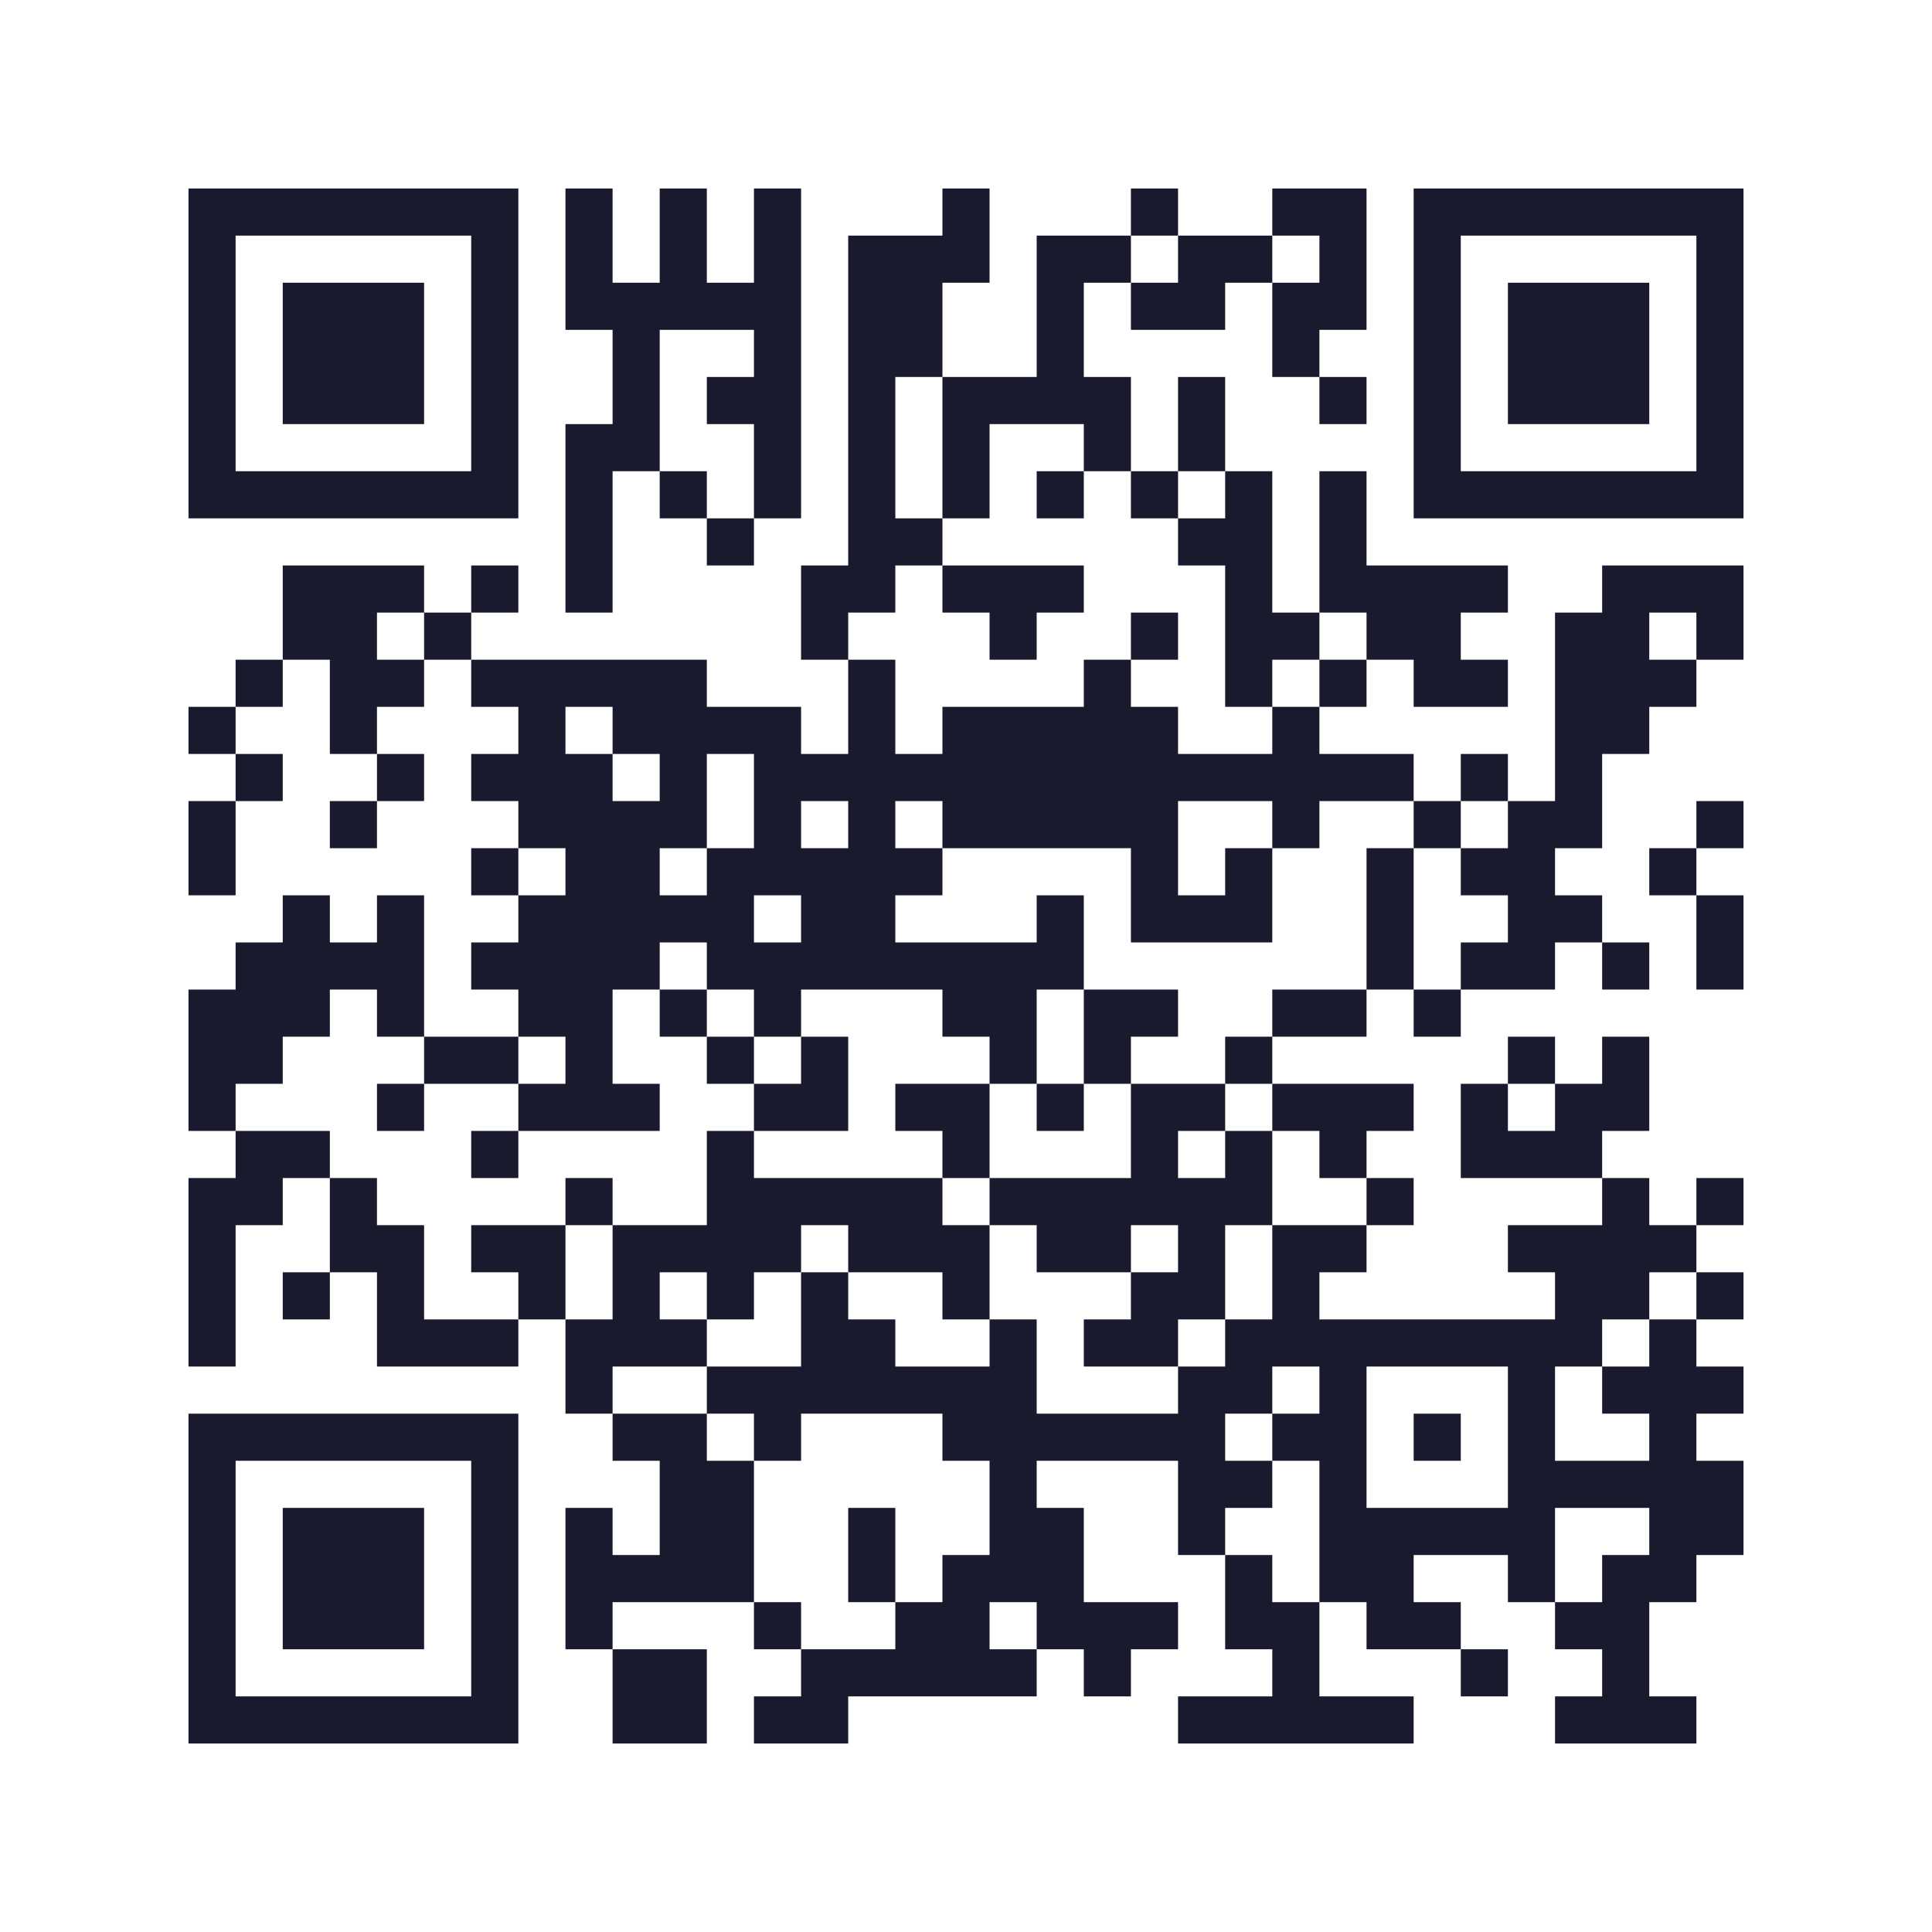
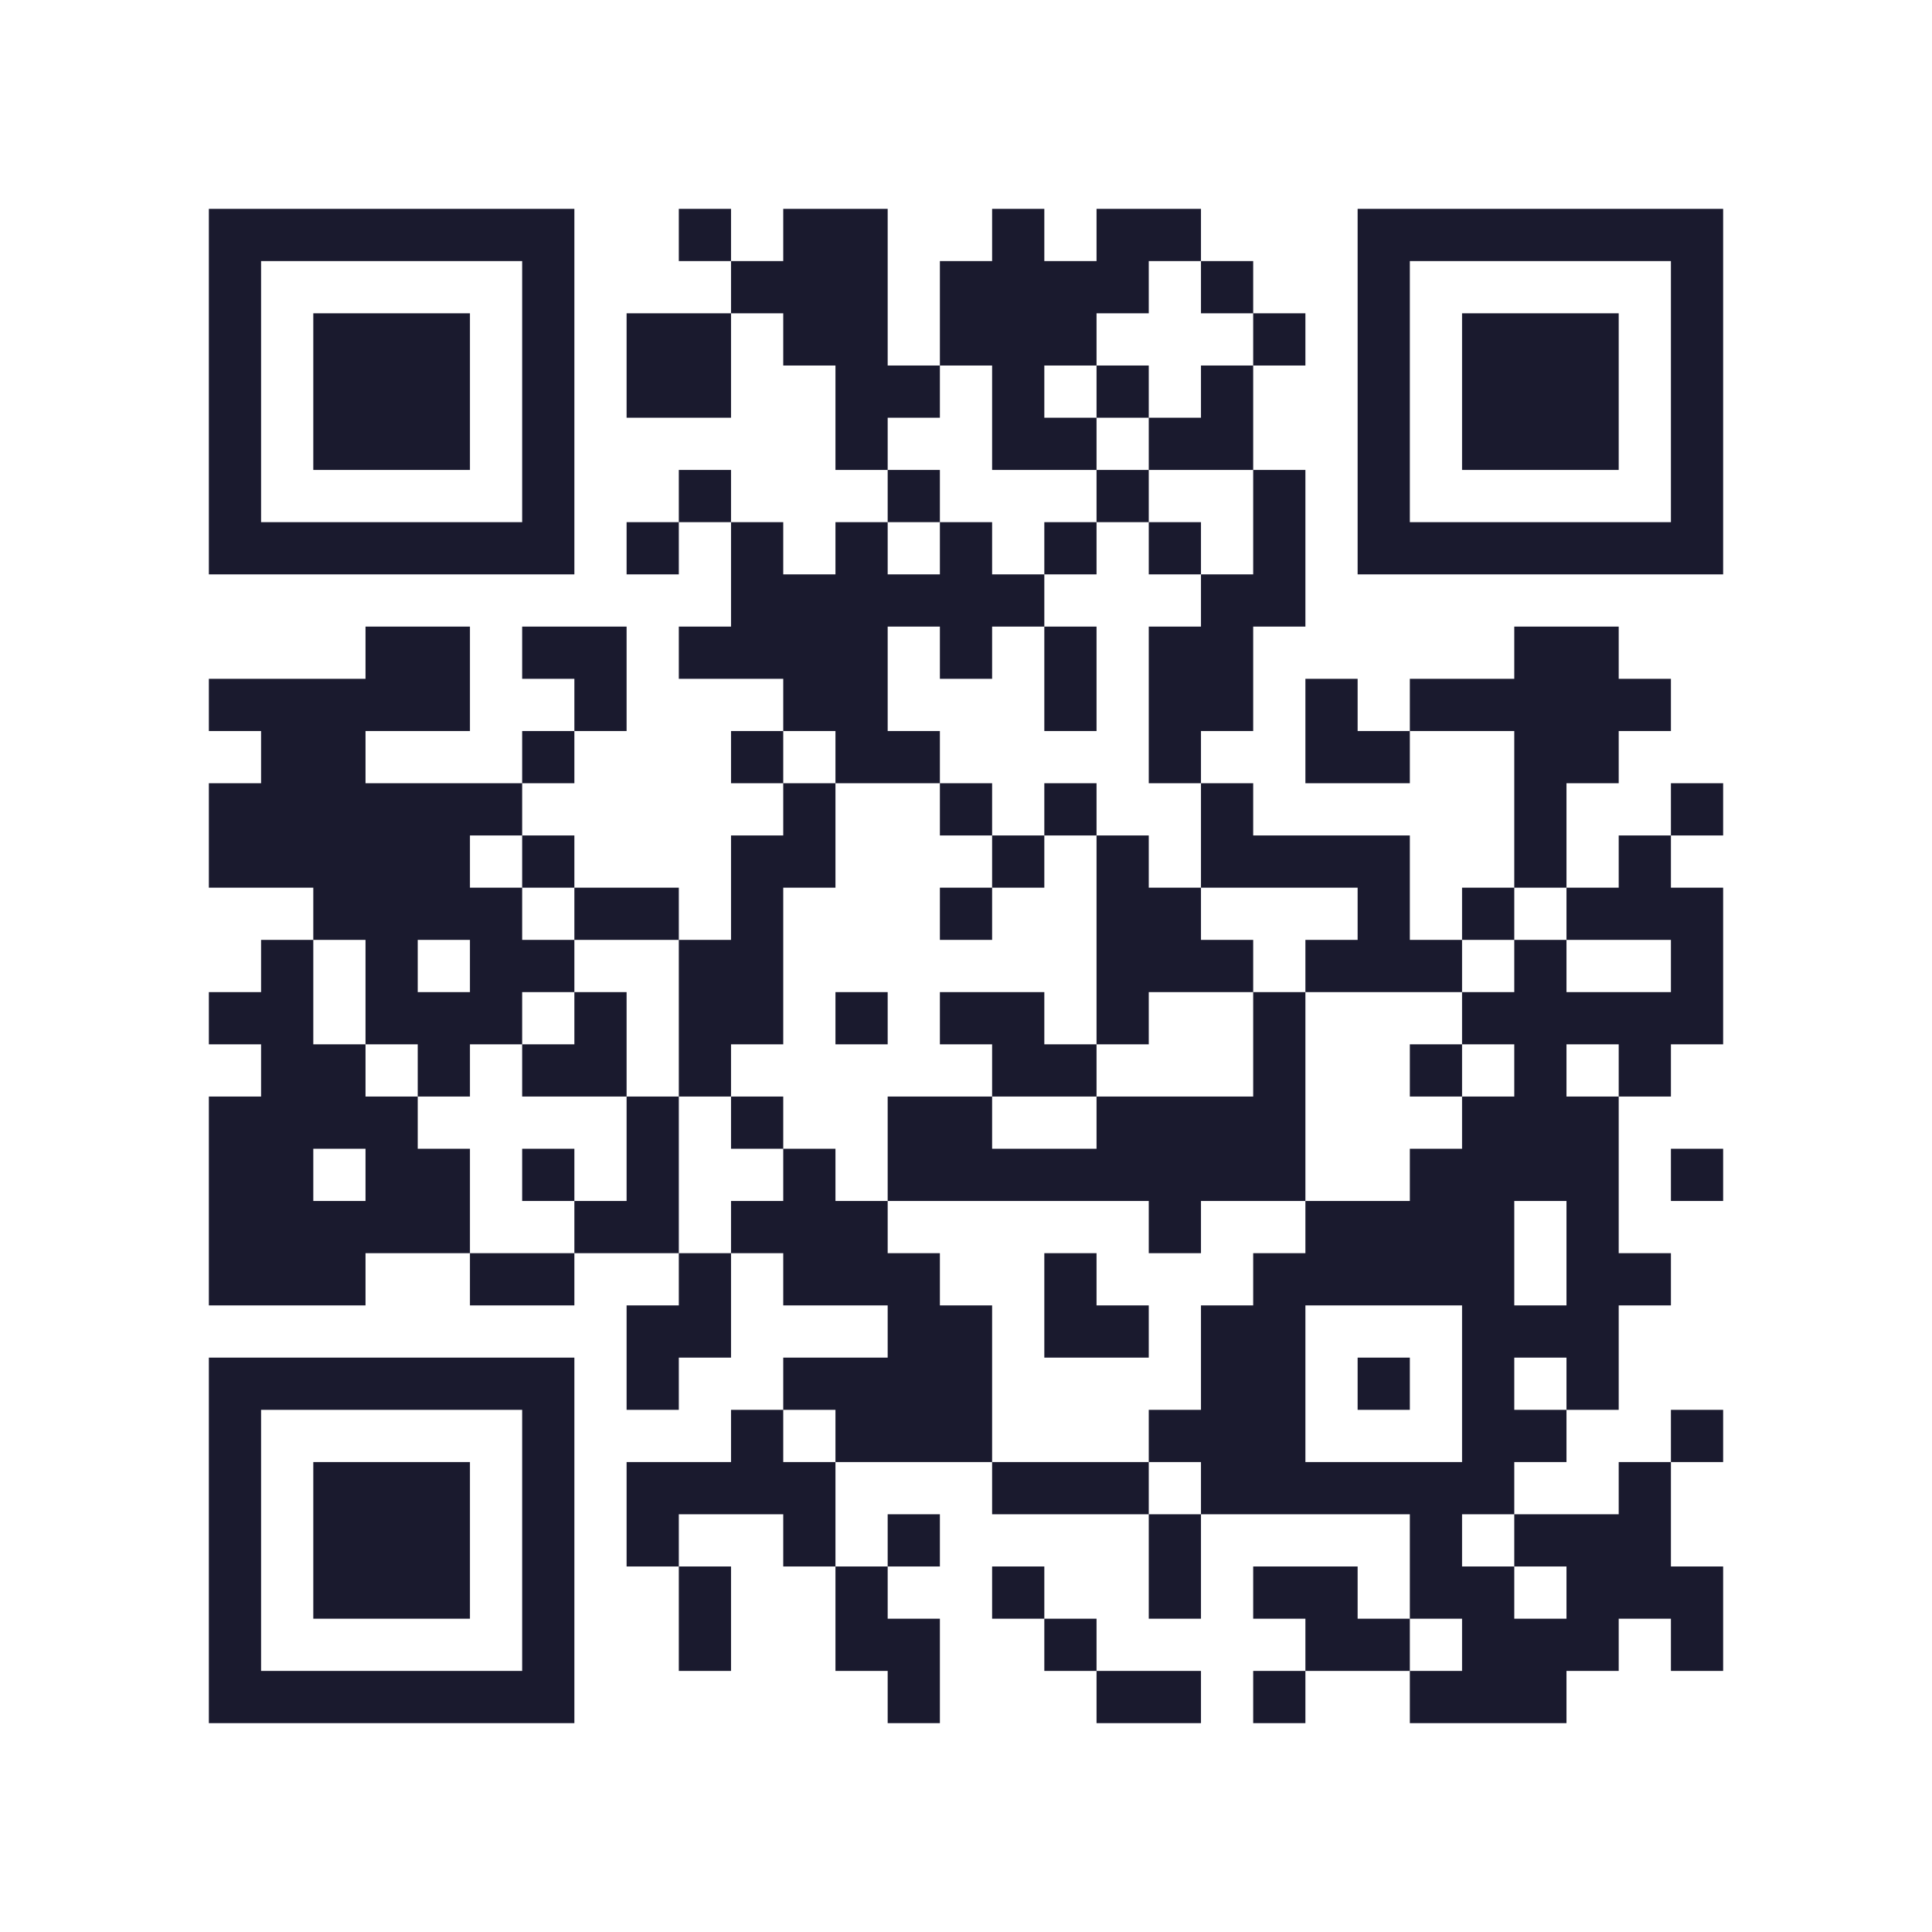
- <svg xmlns="http://www.w3.org/2000/svg" width="82mm" height="82mm" version="1.1" viewBox="0 0 82 82">
-   <path d="M8,8H10V10H8zM10,8H12V10H10zM12,8H14V10H12zM14,8H16V10H14zM16,8H18V10H16zM18,8H20V10H18zM20,8H22V10H20zM24,8H26V10H24zM28,8H30V10H28zM32,8H34V10H32zM40,8H42V10H40zM48,8H50V10H48zM54,8H56V10H54zM56,8H58V10H56zM60,8H62V10H60zM62,8H64V10H62zM64,8H66V10H64zM66,8H68V10H66zM68,8H70V10H68zM70,8H72V10H70zM72,8H74V10H72zM8,10H10V12H8zM20,10H22V12H20zM24,10H26V12H24zM28,10H30V12H28zM32,10H34V12H32zM36,10H38V12H36zM38,10H40V12H38zM40,10H42V12H40zM44,10H46V12H44zM46,10H48V12H46zM50,10H52V12H50zM52,10H54V12H52zM56,10H58V12H56zM60,10H62V12H60zM72,10H74V12H72zM8,12H10V14H8zM12,12H14V14H12zM14,12H16V14H14zM16,12H18V14H16zM20,12H22V14H20zM24,12H26V14H24zM26,12H28V14H26zM28,12H30V14H28zM30,12H32V14H30zM32,12H34V14H32zM36,12H38V14H36zM38,12H40V14H38zM44,12H46V14H44zM48,12H50V14H48zM50,12H52V14H50zM54,12H56V14H54zM56,12H58V14H56zM60,12H62V14H60zM64,12H66V14H64zM66,12H68V14H66zM68,12H70V14H68zM72,12H74V14H72zM8,14H10V16H8zM12,14H14V16H12zM14,14H16V16H14zM16,14H18V16H16zM20,14H22V16H20zM26,14H28V16H26zM32,14H34V16H32zM36,14H38V16H36zM38,14H40V16H38zM44,14H46V16H44zM54,14H56V16H54zM60,14H62V16H60zM64,14H66V16H64zM66,14H68V16H66zM68,14H70V16H68zM72,14H74V16H72zM8,16H10V18H8zM12,16H14V18H12zM14,16H16V18H14zM16,16H18V18H16zM20,16H22V18H20zM26,16H28V18H26zM30,16H32V18H30zM32,16H34V18H32zM36,16H38V18H36zM40,16H42V18H40zM42,16H44V18H42zM44,16H46V18H44zM46,16H48V18H46zM50,16H52V18H50zM56,16H58V18H56zM60,16H62V18H60zM64,16H66V18H64zM66,16H68V18H66zM68,16H70V18H68zM72,16H74V18H72zM8,18H10V20H8zM20,18H22V20H20zM24,18H26V20H24zM26,18H28V20H26zM32,18H34V20H32zM36,18H38V20H36zM40,18H42V20H40zM46,18H48V20H46zM50,18H52V20H50zM60,18H62V20H60zM72,18H74V20H72zM8,20H10V22H8zM10,20H12V22H10zM12,20H14V22H12zM14,20H16V22H14zM16,20H18V22H16zM18,20H20V22H18zM20,20H22V22H20zM24,20H26V22H24zM28,20H30V22H28zM32,20H34V22H32zM36,20H38V22H36zM40,20H42V22H40zM44,20H46V22H44zM48,20H50V22H48zM52,20H54V22H52zM56,20H58V22H56zM60,20H62V22H60zM62,20H64V22H62zM64,20H66V22H64zM66,20H68V22H66zM68,20H70V22H68zM70,20H72V22H70zM72,20H74V22H72zM24,22H26V24H24zM30,22H32V24H30zM36,22H38V24H36zM38,22H40V24H38zM50,22H52V24H50zM52,22H54V24H52zM56,22H58V24H56zM12,24H14V26H12zM14,24H16V26H14zM16,24H18V26H16zM20,24H22V26H20zM24,24H26V26H24zM34,24H36V26H34zM36,24H38V26H36zM40,24H42V26H40zM42,24H44V26H42zM44,24H46V26H44zM52,24H54V26H52zM56,24H58V26H56zM58,24H60V26H58zM60,24H62V26H60zM62,24H64V26H62zM68,24H70V26H68zM70,24H72V26H70zM72,24H74V26H72zM12,26H14V28H12zM14,26H16V28H14zM18,26H20V28H18zM34,26H36V28H34zM42,26H44V28H42zM48,26H50V28H48zM52,26H54V28H52zM54,26H56V28H54zM58,26H60V28H58zM60,26H62V28H60zM66,26H68V28H66zM68,26H70V28H68zM72,26H74V28H72zM10,28H12V30H10zM14,28H16V30H14zM16,28H18V30H16zM20,28H22V30H20zM22,28H24V30H22zM24,28H26V30H24zM26,28H28V30H26zM28,28H30V30H28zM36,28H38V30H36zM46,28H48V30H46zM52,28H54V30H52zM56,28H58V30H56zM60,28H62V30H60zM62,28H64V30H62zM66,28H68V30H66zM68,28H70V30H68zM70,28H72V30H70zM8,30H10V32H8zM14,30H16V32H14zM22,30H24V32H22zM26,30H28V32H26zM28,30H30V32H28zM30,30H32V32H30zM32,30H34V32H32zM36,30H38V32H36zM40,30H42V32H40zM42,30H44V32H42zM44,30H46V32H44zM46,30H48V32H46zM48,30H50V32H48zM54,30H56V32H54zM66,30H68V32H66zM68,30H70V32H68zM10,32H12V34H10zM16,32H18V34H16zM20,32H22V34H20zM22,32H24V34H22zM24,32H26V34H24zM28,32H30V34H28zM32,32H34V34H32zM34,32H36V34H34zM36,32H38V34H36zM38,32H40V34H38zM40,32H42V34H40zM42,32H44V34H42zM44,32H46V34H44zM46,32H48V34H46zM48,32H50V34H48zM50,32H52V34H50zM52,32H54V34H52zM54,32H56V34H54zM56,32H58V34H56zM58,32H60V34H58zM62,32H64V34H62zM66,32H68V34H66zM8,34H10V36H8zM14,34H16V36H14zM22,34H24V36H22zM24,34H26V36H24zM26,34H28V36H26zM28,34H30V36H28zM32,34H34V36H32zM36,34H38V36H36zM40,34H42V36H40zM42,34H44V36H42zM44,34H46V36H44zM46,34H48V36H46zM48,34H50V36H48zM54,34H56V36H54zM60,34H62V36H60zM64,34H66V36H64zM66,34H68V36H66zM72,34H74V36H72zM8,36H10V38H8zM20,36H22V38H20zM24,36H26V38H24zM26,36H28V38H26zM30,36H32V38H30zM32,36H34V38H32zM34,36H36V38H34zM36,36H38V38H36zM38,36H40V38H38zM48,36H50V38H48zM52,36H54V38H52zM58,36H60V38H58zM62,36H64V38H62zM64,36H66V38H64zM70,36H72V38H70zM12,38H14V40H12zM16,38H18V40H16zM22,38H24V40H22zM24,38H26V40H24zM26,38H28V40H26zM28,38H30V40H28zM30,38H32V40H30zM34,38H36V40H34zM36,38H38V40H36zM44,38H46V40H44zM48,38H50V40H48zM50,38H52V40H50zM52,38H54V40H52zM58,38H60V40H58zM64,38H66V40H64zM66,38H68V40H66zM72,38H74V40H72zM10,40H12V42H10zM12,40H14V42H12zM14,40H16V42H14zM16,40H18V42H16zM20,40H22V42H20zM22,40H24V42H22zM24,40H26V42H24zM26,40H28V42H26zM30,40H32V42H30zM32,40H34V42H32zM34,40H36V42H34zM36,40H38V42H36zM38,40H40V42H38zM40,40H42V42H40zM42,40H44V42H42zM44,40H46V42H44zM58,40H60V42H58zM62,40H64V42H62zM64,40H66V42H64zM68,40H70V42H68zM72,40H74V42H72zM8,42H10V44H8zM10,42H12V44H10zM12,42H14V44H12zM16,42H18V44H16zM22,42H24V44H22zM24,42H26V44H24zM28,42H30V44H28zM32,42H34V44H32zM40,42H42V44H40zM42,42H44V44H42zM46,42H48V44H46zM48,42H50V44H48zM54,42H56V44H54zM56,42H58V44H56zM60,42H62V44H60zM8,44H10V46H8zM10,44H12V46H10zM18,44H20V46H18zM20,44H22V46H20zM24,44H26V46H24zM30,44H32V46H30zM34,44H36V46H34zM42,44H44V46H42zM46,44H48V46H46zM52,44H54V46H52zM64,44H66V46H64zM68,44H70V46H68zM8,46H10V48H8zM16,46H18V48H16zM22,46H24V48H22zM24,46H26V48H24zM26,46H28V48H26zM32,46H34V48H32zM34,46H36V48H34zM38,46H40V48H38zM40,46H42V48H40zM44,46H46V48H44zM48,46H50V48H48zM50,46H52V48H50zM54,46H56V48H54zM56,46H58V48H56zM58,46H60V48H58zM62,46H64V48H62zM66,46H68V48H66zM68,46H70V48H68zM10,48H12V50H10zM12,48H14V50H12zM20,48H22V50H20zM30,48H32V50H30zM40,48H42V50H40zM48,48H50V50H48zM52,48H54V50H52zM56,48H58V50H56zM62,48H64V50H62zM64,48H66V50H64zM66,48H68V50H66zM8,50H10V52H8zM10,50H12V52H10zM14,50H16V52H14zM24,50H26V52H24zM30,50H32V52H30zM32,50H34V52H32zM34,50H36V52H34zM36,50H38V52H36zM38,50H40V52H38zM42,50H44V52H42zM44,50H46V52H44zM46,50H48V52H46zM48,50H50V52H48zM50,50H52V52H50zM52,50H54V52H52zM58,50H60V52H58zM68,50H70V52H68zM72,50H74V52H72zM8,52H10V54H8zM14,52H16V54H14zM16,52H18V54H16zM20,52H22V54H20zM22,52H24V54H22zM26,52H28V54H26zM28,52H30V54H28zM30,52H32V54H30zM32,52H34V54H32zM36,52H38V54H36zM38,52H40V54H38zM40,52H42V54H40zM44,52H46V54H44zM46,52H48V54H46zM50,52H52V54H50zM54,52H56V54H54zM56,52H58V54H56zM64,52H66V54H64zM66,52H68V54H66zM68,52H70V54H68zM70,52H72V54H70zM8,54H10V56H8zM12,54H14V56H12zM16,54H18V56H16zM22,54H24V56H22zM26,54H28V56H26zM30,54H32V56H30zM34,54H36V56H34zM40,54H42V56H40zM48,54H50V56H48zM50,54H52V56H50zM54,54H56V56H54zM66,54H68V56H66zM68,54H70V56H68zM72,54H74V56H72zM8,56H10V58H8zM16,56H18V58H16zM18,56H20V58H18zM20,56H22V58H20zM24,56H26V58H24zM26,56H28V58H26zM28,56H30V58H28zM34,56H36V58H34zM36,56H38V58H36zM42,56H44V58H42zM46,56H48V58H46zM48,56H50V58H48zM52,56H54V58H52zM54,56H56V58H54zM56,56H58V58H56zM58,56H60V58H58zM60,56H62V58H60zM62,56H64V58H62zM64,56H66V58H64zM66,56H68V58H66zM70,56H72V58H70zM24,58H26V60H24zM30,58H32V60H30zM32,58H34V60H32zM34,58H36V60H34zM36,58H38V60H36zM38,58H40V60H38zM40,58H42V60H40zM42,58H44V60H42zM50,58H52V60H50zM52,58H54V60H52zM56,58H58V60H56zM64,58H66V60H64zM68,58H70V60H68zM70,58H72V60H70zM72,58H74V60H72zM8,60H10V62H8zM10,60H12V62H10zM12,60H14V62H12zM14,60H16V62H14zM16,60H18V62H16zM18,60H20V62H18zM20,60H22V62H20zM26,60H28V62H26zM28,60H30V62H28zM32,60H34V62H32zM40,60H42V62H40zM42,60H44V62H42zM44,60H46V62H44zM46,60H48V62H46zM48,60H50V62H48zM50,60H52V62H50zM54,60H56V62H54zM56,60H58V62H56zM60,60H62V62H60zM64,60H66V62H64zM70,60H72V62H70zM8,62H10V64H8zM20,62H22V64H20zM28,62H30V64H28zM30,62H32V64H30zM42,62H44V64H42zM50,62H52V64H50zM52,62H54V64H52zM56,62H58V64H56zM64,62H66V64H64zM66,62H68V64H66zM68,62H70V64H68zM70,62H72V64H70zM72,62H74V64H72zM8,64H10V66H8zM12,64H14V66H12zM14,64H16V66H14zM16,64H18V66H16zM20,64H22V66H20zM24,64H26V66H24zM28,64H30V66H28zM30,64H32V66H30zM36,64H38V66H36zM42,64H44V66H42zM44,64H46V66H44zM50,64H52V66H50zM56,64H58V66H56zM58,64H60V66H58zM60,64H62V66H60zM62,64H64V66H62zM64,64H66V66H64zM70,64H72V66H70zM72,64H74V66H72zM8,66H10V68H8zM12,66H14V68H12zM14,66H16V68H14zM16,66H18V68H16zM20,66H22V68H20zM24,66H26V68H24zM26,66H28V68H26zM28,66H30V68H28zM30,66H32V68H30zM36,66H38V68H36zM40,66H42V68H40zM42,66H44V68H42zM44,66H46V68H44zM52,66H54V68H52zM56,66H58V68H56zM58,66H60V68H58zM64,66H66V68H64zM68,66H70V68H68zM70,66H72V68H70zM8,68H10V70H8zM12,68H14V70H12zM14,68H16V70H14zM16,68H18V70H16zM20,68H22V70H20zM24,68H26V70H24zM32,68H34V70H32zM38,68H40V70H38zM40,68H42V70H40zM44,68H46V70H44zM46,68H48V70H46zM48,68H50V70H48zM52,68H54V70H52zM54,68H56V70H54zM58,68H60V70H58zM60,68H62V70H60zM66,68H68V70H66zM68,68H70V70H68zM8,70H10V72H8zM20,70H22V72H20zM26,70H28V72H26zM28,70H30V72H28zM34,70H36V72H34zM36,70H38V72H36zM38,70H40V72H38zM40,70H42V72H40zM42,70H44V72H42zM46,70H48V72H46zM54,70H56V72H54zM62,70H64V72H62zM68,70H70V72H68zM8,72H10V74H8zM10,72H12V74H10zM12,72H14V74H12zM14,72H16V74H14zM16,72H18V74H16zM18,72H20V74H18zM20,72H22V74H20zM26,72H28V74H26zM28,72H30V74H28zM32,72H34V74H32zM34,72H36V74H34zM50,72H52V74H50zM52,72H54V74H52zM54,72H56V74H54zM56,72H58V74H56zM58,72H60V74H58zM66,72H68V74H66zM68,72H70V74H68zM70,72H72V74H70z" id="qr-path" fill="#1a1a2e" fill-opacity="1" fill-rule="nonzero" stroke="none" />
+ <svg xmlns="http://www.w3.org/2000/svg" width="74mm" height="74mm" version="1.1" viewBox="0 0 74 74">
+   <path d="M8,8H10V10H8zM10,8H12V10H10zM12,8H14V10H12zM14,8H16V10H14zM16,8H18V10H16zM18,8H20V10H18zM20,8H22V10H20zM26,8H28V10H26zM30,8H32V10H30zM32,8H34V10H32zM38,8H40V10H38zM42,8H44V10H42zM44,8H46V10H44zM52,8H54V10H52zM54,8H56V10H54zM56,8H58V10H56zM58,8H60V10H58zM60,8H62V10H60zM62,8H64V10H62zM64,8H66V10H64zM8,10H10V12H8zM20,10H22V12H20zM28,10H30V12H28zM30,10H32V12H30zM32,10H34V12H32zM36,10H38V12H36zM38,10H40V12H38zM40,10H42V12H40zM42,10H44V12H42zM46,10H48V12H46zM52,10H54V12H52zM64,10H66V12H64zM8,12H10V14H8zM12,12H14V14H12zM14,12H16V14H14zM16,12H18V14H16zM20,12H22V14H20zM24,12H26V14H24zM26,12H28V14H26zM30,12H32V14H30zM32,12H34V14H32zM36,12H38V14H36zM38,12H40V14H38zM40,12H42V14H40zM48,12H50V14H48zM52,12H54V14H52zM56,12H58V14H56zM58,12H60V14H58zM60,12H62V14H60zM64,12H66V14H64zM8,14H10V16H8zM12,14H14V16H12zM14,14H16V16H14zM16,14H18V16H16zM20,14H22V16H20zM24,14H26V16H24zM26,14H28V16H26zM32,14H34V16H32zM34,14H36V16H34zM38,14H40V16H38zM42,14H44V16H42zM46,14H48V16H46zM52,14H54V16H52zM56,14H58V16H56zM58,14H60V16H58zM60,14H62V16H60zM64,14H66V16H64zM8,16H10V18H8zM12,16H14V18H12zM14,16H16V18H14zM16,16H18V18H16zM20,16H22V18H20zM32,16H34V18H32zM38,16H40V18H38zM40,16H42V18H40zM44,16H46V18H44zM46,16H48V18H46zM52,16H54V18H52zM56,16H58V18H56zM58,16H60V18H58zM60,16H62V18H60zM64,16H66V18H64zM8,18H10V20H8zM20,18H22V20H20zM26,18H28V20H26zM34,18H36V20H34zM42,18H44V20H42zM48,18H50V20H48zM52,18H54V20H52zM64,18H66V20H64zM8,20H10V22H8zM10,20H12V22H10zM12,20H14V22H12zM14,20H16V22H14zM16,20H18V22H16zM18,20H20V22H18zM20,20H22V22H20zM24,20H26V22H24zM28,20H30V22H28zM32,20H34V22H32zM36,20H38V22H36zM40,20H42V22H40zM44,20H46V22H44zM48,20H50V22H48zM52,20H54V22H52zM54,20H56V22H54zM56,20H58V22H56zM58,20H60V22H58zM60,20H62V22H60zM62,20H64V22H62zM64,20H66V22H64zM28,22H30V24H28zM30,22H32V24H30zM32,22H34V24H32zM34,22H36V24H34zM36,22H38V24H36zM38,22H40V24H38zM46,22H48V24H46zM48,22H50V24H48zM14,24H16V26H14zM16,24H18V26H16zM20,24H22V26H20zM22,24H24V26H22zM26,24H28V26H26zM28,24H30V26H28zM30,24H32V26H30zM32,24H34V26H32zM36,24H38V26H36zM40,24H42V26H40zM44,24H46V26H44zM46,24H48V26H46zM58,24H60V26H58zM60,24H62V26H60zM8,26H10V28H8zM10,26H12V28H10zM12,26H14V28H12zM14,26H16V28H14zM16,26H18V28H16zM22,26H24V28H22zM30,26H32V28H30zM32,26H34V28H32zM40,26H42V28H40zM44,26H46V28H44zM46,26H48V28H46zM50,26H52V28H50zM54,26H56V28H54zM56,26H58V28H56zM58,26H60V28H58zM60,26H62V28H60zM62,26H64V28H62zM10,28H12V30H10zM12,28H14V30H12zM20,28H22V30H20zM28,28H30V30H28zM32,28H34V30H32zM34,28H36V30H34zM44,28H46V30H44zM50,28H52V30H50zM52,28H54V30H52zM58,28H60V30H58zM60,28H62V30H60zM8,30H10V32H8zM10,30H12V32H10zM12,30H14V32H12zM14,30H16V32H14zM16,30H18V32H16zM18,30H20V32H18zM30,30H32V32H30zM36,30H38V32H36zM40,30H42V32H40zM46,30H48V32H46zM58,30H60V32H58zM64,30H66V32H64zM8,32H10V34H8zM10,32H12V34H10zM12,32H14V34H12zM14,32H16V34H14zM16,32H18V34H16zM20,32H22V34H20zM28,32H30V34H28zM30,32H32V34H30zM38,32H40V34H38zM42,32H44V34H42zM46,32H48V34H46zM48,32H50V34H48zM50,32H52V34H50zM52,32H54V34H52zM58,32H60V34H58zM62,32H64V34H62zM12,34H14V36H12zM14,34H16V36H14zM16,34H18V36H16zM18,34H20V36H18zM22,34H24V36H22zM24,34H26V36H24zM28,34H30V36H28zM36,34H38V36H36zM42,34H44V36H42zM44,34H46V36H44zM52,34H54V36H52zM56,34H58V36H56zM60,34H62V36H60zM62,34H64V36H62zM64,34H66V36H64zM10,36H12V38H10zM14,36H16V38H14zM18,36H20V38H18zM20,36H22V38H20zM26,36H28V38H26zM28,36H30V38H28zM42,36H44V38H42zM44,36H46V38H44zM46,36H48V38H46zM50,36H52V38H50zM52,36H54V38H52zM54,36H56V38H54zM58,36H60V38H58zM64,36H66V38H64zM8,38H10V40H8zM10,38H12V40H10zM14,38H16V40H14zM16,38H18V40H16zM18,38H20V40H18zM22,38H24V40H22zM26,38H28V40H26zM28,38H30V40H28zM32,38H34V40H32zM36,38H38V40H36zM38,38H40V40H38zM42,38H44V40H42zM48,38H50V40H48zM56,38H58V40H56zM58,38H60V40H58zM60,38H62V40H60zM62,38H64V40H62zM64,38H66V40H64zM10,40H12V42H10zM12,40H14V42H12zM16,40H18V42H16zM20,40H22V42H20zM22,40H24V42H22zM26,40H28V42H26zM38,40H40V42H38zM40,40H42V42H40zM48,40H50V42H48zM54,40H56V42H54zM58,40H60V42H58zM62,40H64V42H62zM8,42H10V44H8zM10,42H12V44H10zM12,42H14V44H12zM14,42H16V44H14zM24,42H26V44H24zM28,42H30V44H28zM34,42H36V44H34zM36,42H38V44H36zM42,42H44V44H42zM44,42H46V44H44zM46,42H48V44H46zM48,42H50V44H48zM56,42H58V44H56zM58,42H60V44H58zM60,42H62V44H60zM8,44H10V46H8zM10,44H12V46H10zM14,44H16V46H14zM16,44H18V46H16zM20,44H22V46H20zM24,44H26V46H24zM30,44H32V46H30zM34,44H36V46H34zM36,44H38V46H36zM38,44H40V46H38zM40,44H42V46H40zM42,44H44V46H42zM44,44H46V46H44zM46,44H48V46H46zM48,44H50V46H48zM54,44H56V46H54zM56,44H58V46H56zM58,44H60V46H58zM60,44H62V46H60zM64,44H66V46H64zM8,46H10V48H8zM10,46H12V48H10zM12,46H14V48H12zM14,46H16V48H14zM16,46H18V48H16zM22,46H24V48H22zM24,46H26V48H24zM28,46H30V48H28zM30,46H32V48H30zM32,46H34V48H32zM44,46H46V48H44zM50,46H52V48H50zM52,46H54V48H52zM54,46H56V48H54zM56,46H58V48H56zM60,46H62V48H60zM8,48H10V50H8zM10,48H12V50H10zM12,48H14V50H12zM18,48H20V50H18zM20,48H22V50H20zM26,48H28V50H26zM30,48H32V50H30zM32,48H34V50H32zM34,48H36V50H34zM40,48H42V50H40zM48,48H50V50H48zM50,48H52V50H50zM52,48H54V50H52zM54,48H56V50H54zM56,48H58V50H56zM60,48H62V50H60zM62,48H64V50H62zM24,50H26V52H24zM26,50H28V52H26zM34,50H36V52H34zM36,50H38V52H36zM40,50H42V52H40zM42,50H44V52H42zM46,50H48V52H46zM48,50H50V52H48zM56,50H58V52H56zM58,50H60V52H58zM60,50H62V52H60zM8,52H10V54H8zM10,52H12V54H10zM12,52H14V54H12zM14,52H16V54H14zM16,52H18V54H16zM18,52H20V54H18zM20,52H22V54H20zM24,52H26V54H24zM30,52H32V54H30zM32,52H34V54H32zM34,52H36V54H34zM36,52H38V54H36zM46,52H48V54H46zM48,52H50V54H48zM52,52H54V54H52zM56,52H58V54H56zM60,52H62V54H60zM8,54H10V56H8zM20,54H22V56H20zM28,54H30V56H28zM32,54H34V56H32zM34,54H36V56H34zM36,54H38V56H36zM44,54H46V56H44zM46,54H48V56H46zM48,54H50V56H48zM56,54H58V56H56zM58,54H60V56H58zM64,54H66V56H64zM8,56H10V58H8zM12,56H14V58H12zM14,56H16V58H14zM16,56H18V58H16zM20,56H22V58H20zM24,56H26V58H24zM26,56H28V58H26zM28,56H30V58H28zM30,56H32V58H30zM38,56H40V58H38zM40,56H42V58H40zM42,56H44V58H42zM46,56H48V58H46zM48,56H50V58H48zM50,56H52V58H50zM52,56H54V58H52zM54,56H56V58H54zM56,56H58V58H56zM62,56H64V58H62zM8,58H10V60H8zM12,58H14V60H12zM14,58H16V60H14zM16,58H18V60H16zM20,58H22V60H20zM24,58H26V60H24zM30,58H32V60H30zM34,58H36V60H34zM44,58H46V60H44zM54,58H56V60H54zM58,58H60V60H58zM60,58H62V60H60zM62,58H64V60H62zM8,60H10V62H8zM12,60H14V62H12zM14,60H16V62H14zM16,60H18V62H16zM20,60H22V62H20zM26,60H28V62H26zM32,60H34V62H32zM38,60H40V62H38zM44,60H46V62H44zM48,60H50V62H48zM50,60H52V62H50zM54,60H56V62H54zM56,60H58V62H56zM60,60H62V62H60zM62,60H64V62H62zM64,60H66V62H64zM8,62H10V64H8zM20,62H22V64H20zM26,62H28V64H26zM32,62H34V64H32zM34,62H36V64H34zM40,62H42V64H40zM50,62H52V64H50zM52,62H54V64H52zM56,62H58V64H56zM58,62H60V64H58zM60,62H62V64H60zM64,62H66V64H64zM8,64H10V66H8zM10,64H12V66H10zM12,64H14V66H12zM14,64H16V66H14zM16,64H18V66H16zM18,64H20V66H18zM20,64H22V66H20zM34,64H36V66H34zM42,64H44V66H42zM44,64H46V66H44zM48,64H50V66H48zM54,64H56V66H54zM56,64H58V66H56zM58,64H60V66H58z" id="qr-path" fill="#1a1a2e" fill-opacity="1" fill-rule="nonzero" stroke="none" />
</svg>
